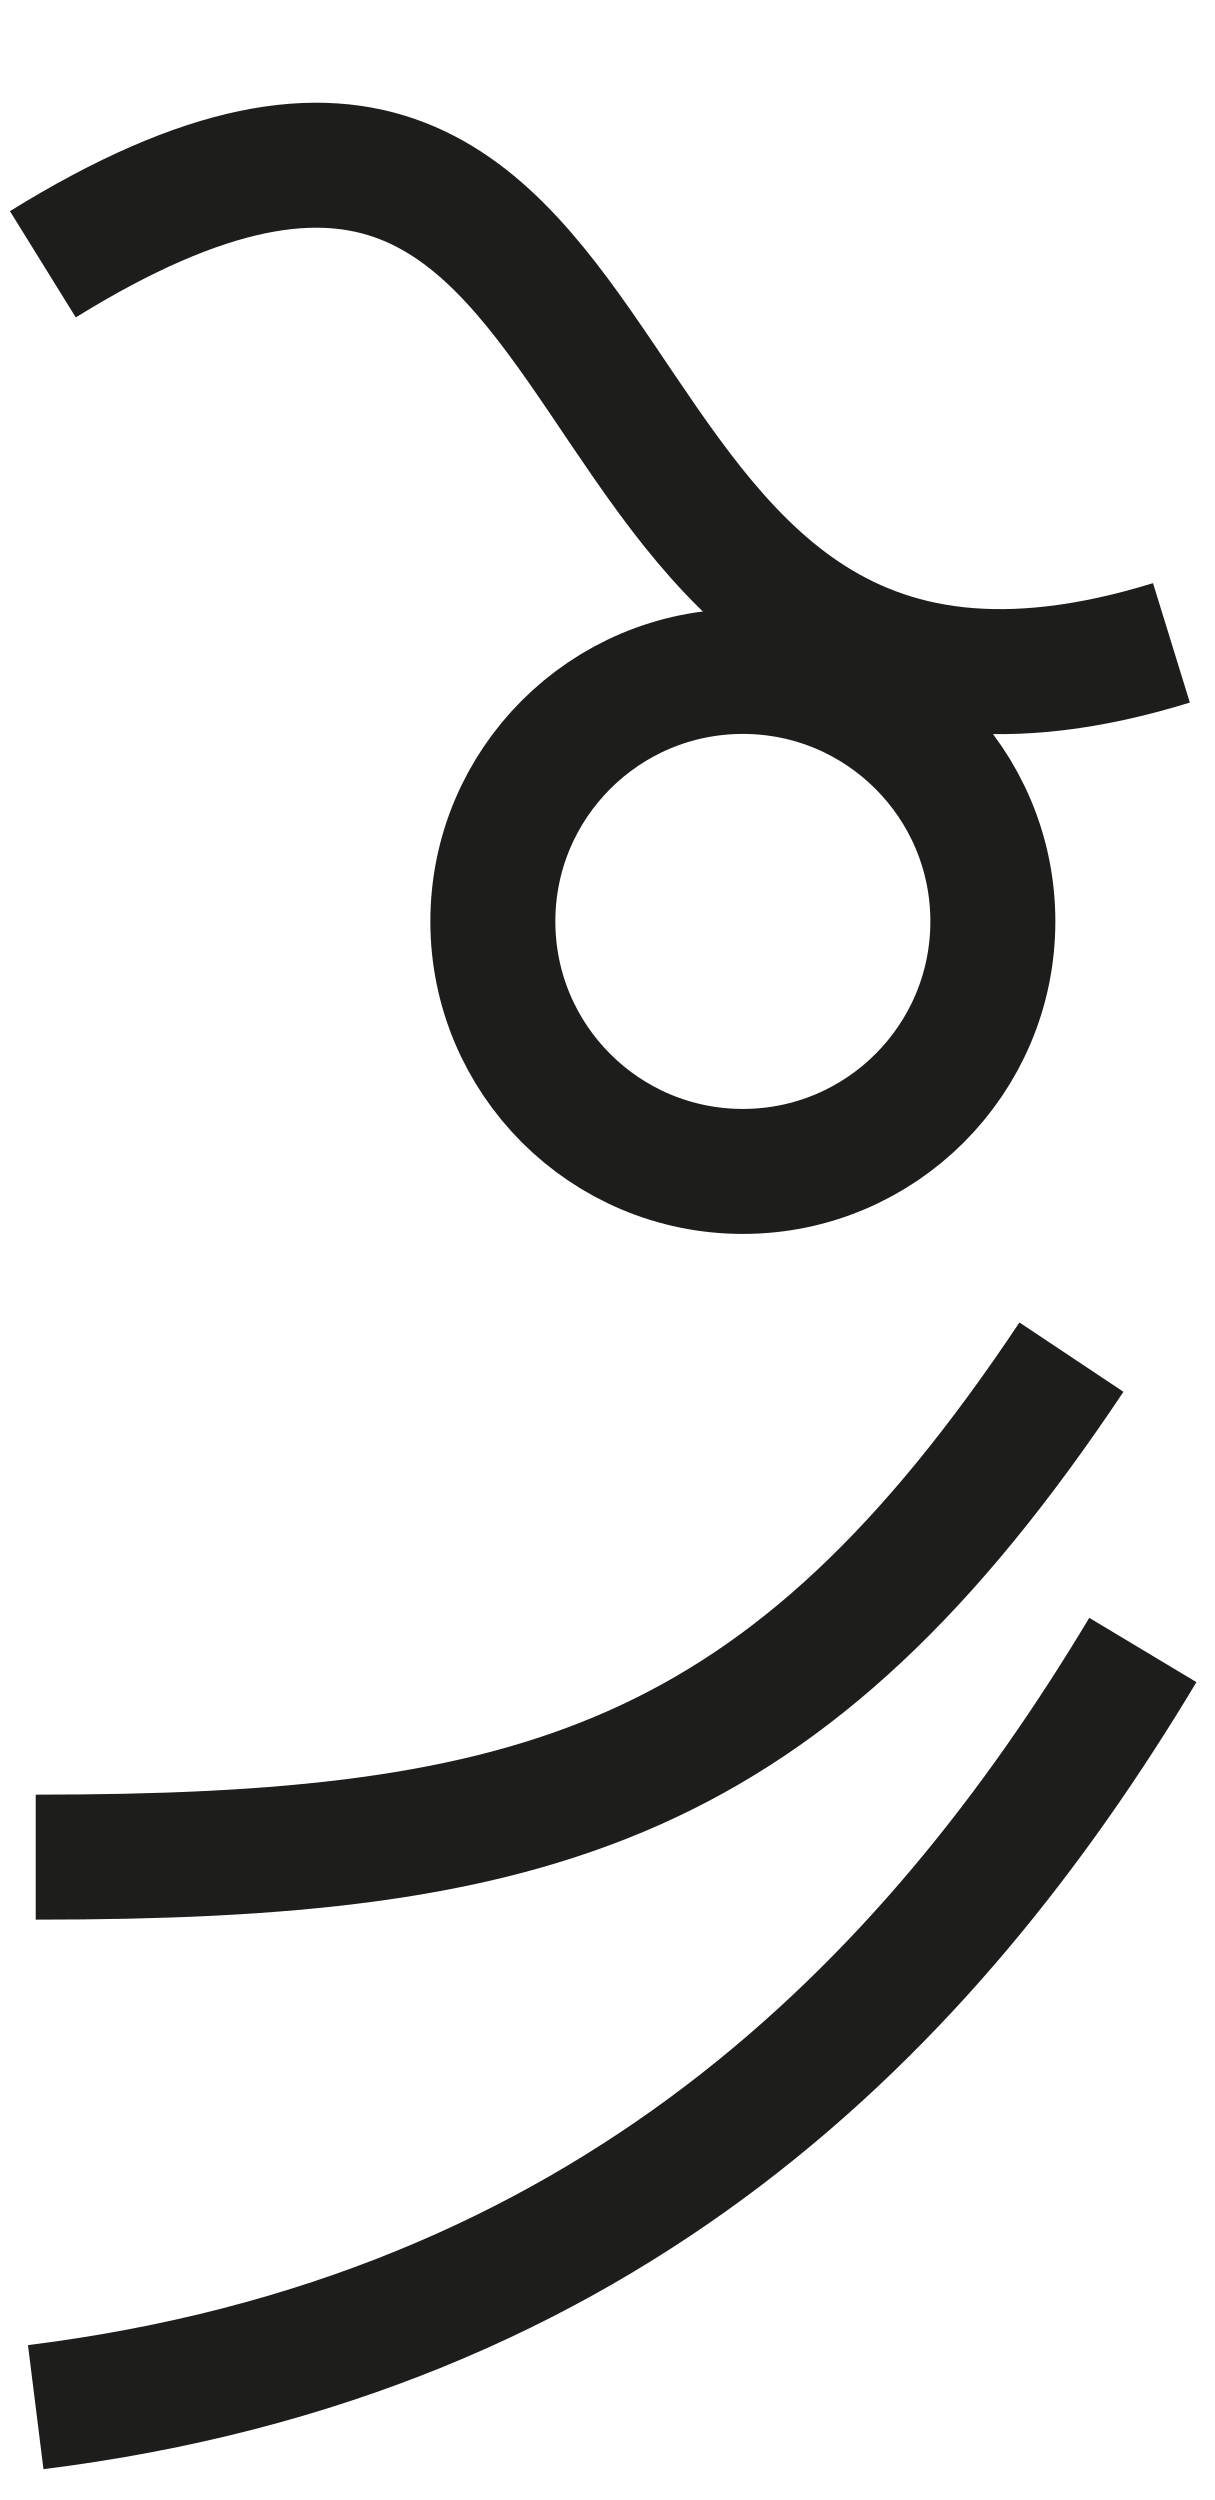
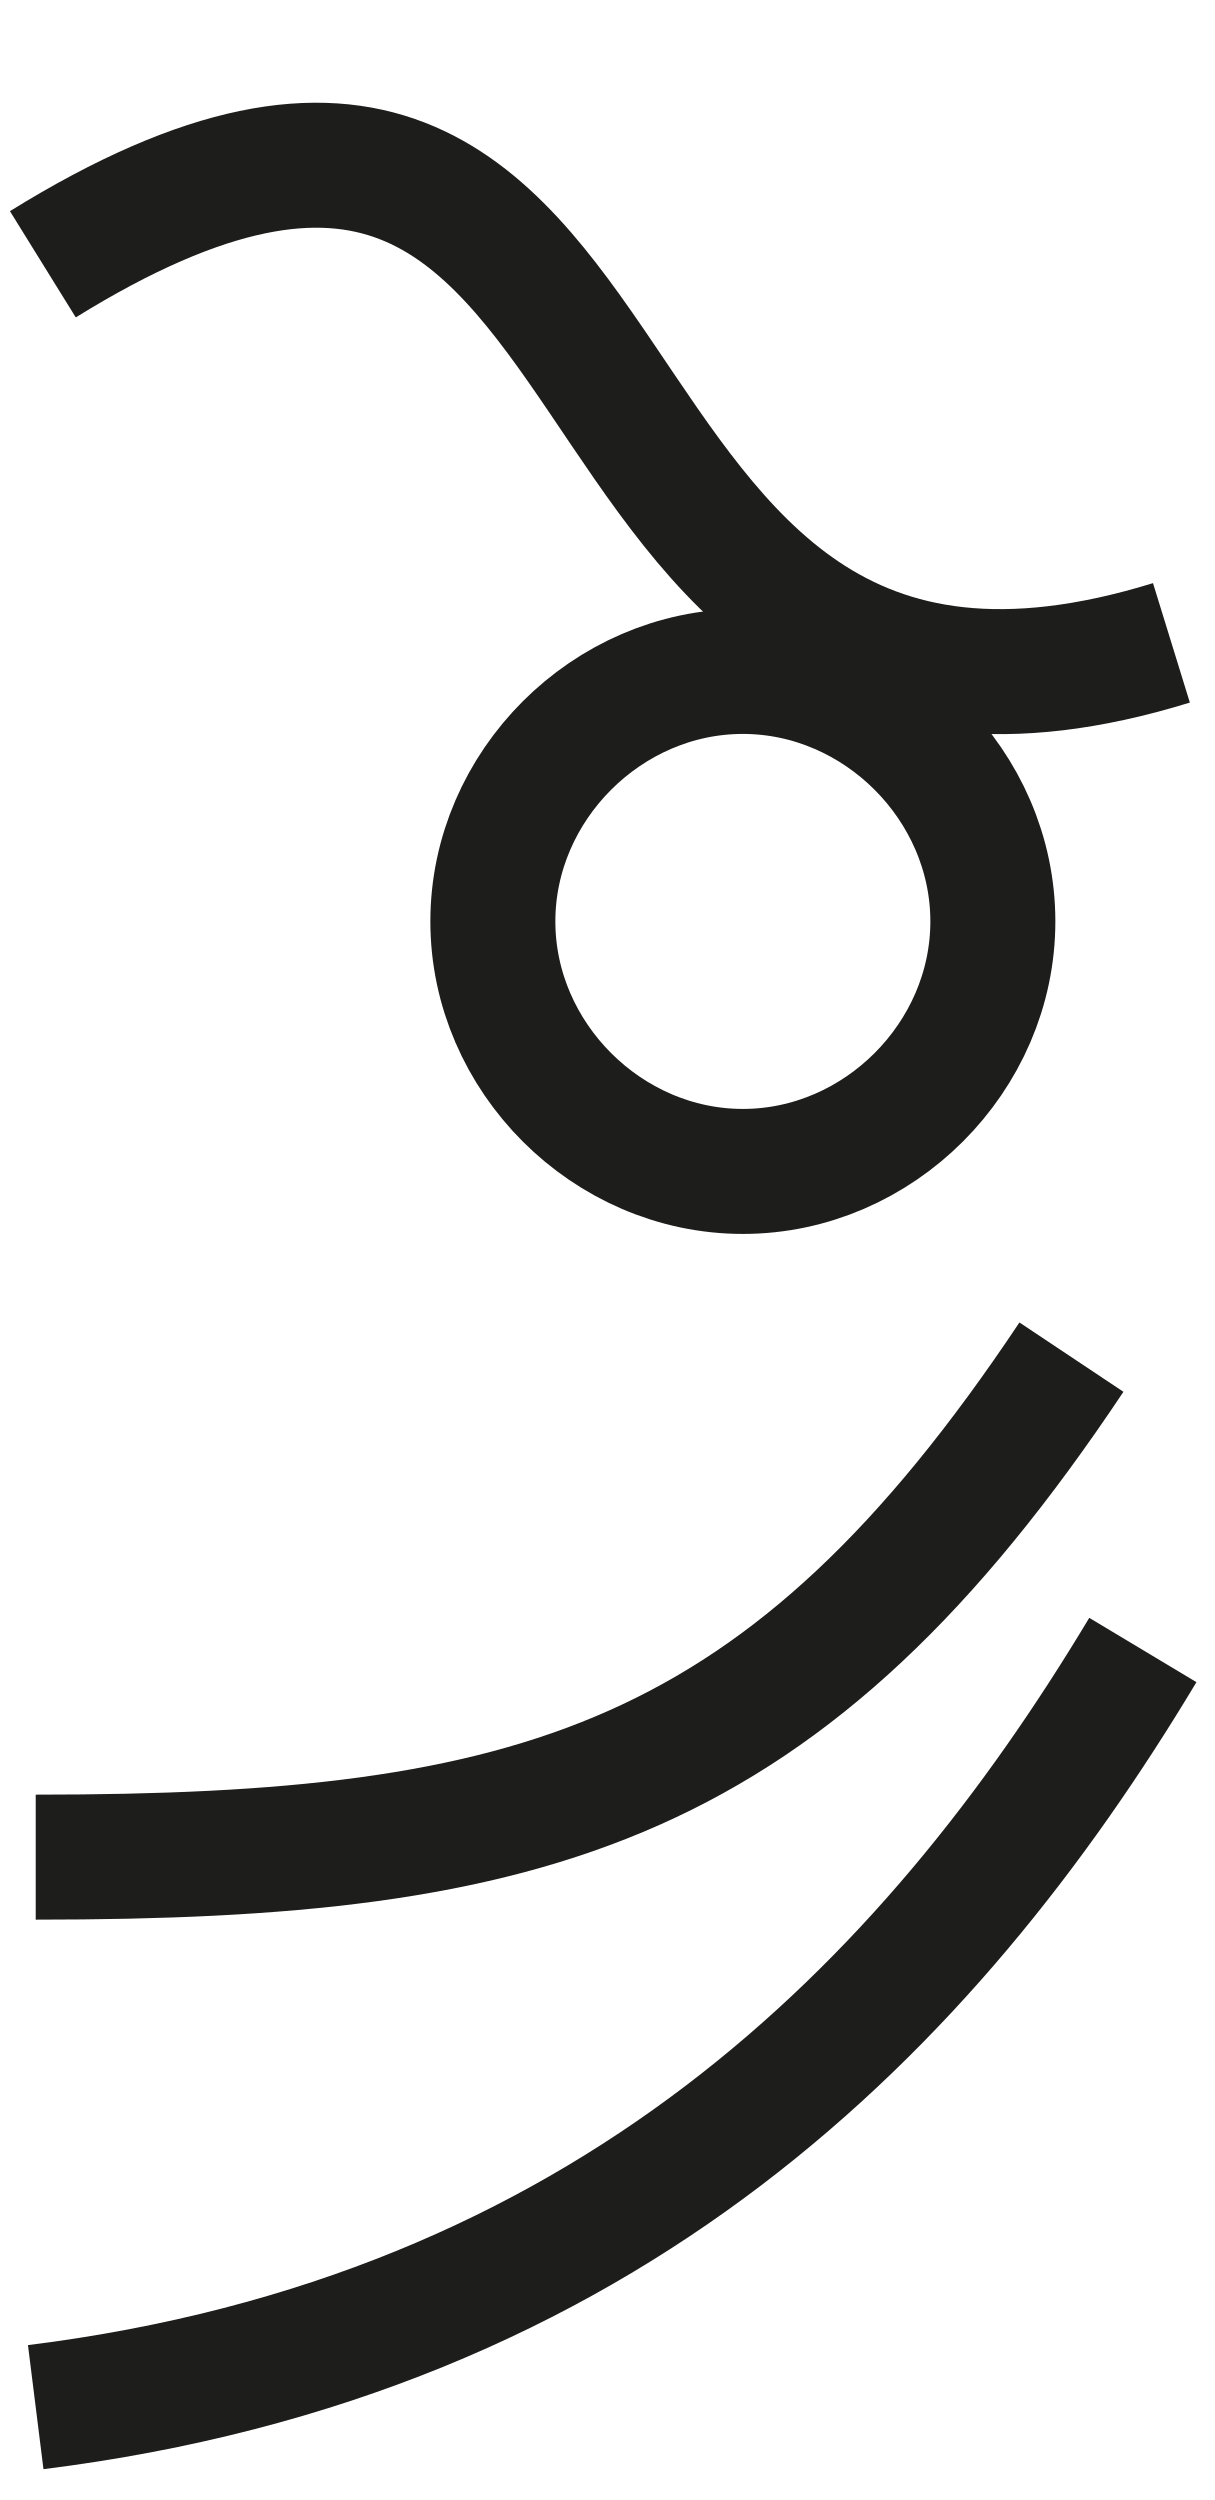
- <svg xmlns="http://www.w3.org/2000/svg" version="1.1" id="main" x="0px" y="0px" viewBox="0 0 17 35" style="enable-background:new 0 0 17 35;" xml:space="preserve">
-   <style type="text/css">
- 	.st0{fill:none;stroke:#1D1D1B;stroke-width:1.75;stroke-miterlimit:10;}
- </style>
-   <path id="leg2" class="st0" d="M16,23.1c-3,5-7.5,9.6-15.5,10.6" />
-   <path id="leg1" class="st0" d="M15,19c-4,6-7.5,7-14.5,7" />
-   <path id="arm1" class="st0" d="M0.6,3.7C9.8-2,7,11.9,16.4,9" />
-   <circle class="st0" cx="10.4" cy="12.9" r="3.5" />
+ <svg xmlns="http://www.w3.org/2000/svg" version="1.2" baseProfile="tiny" id="main" x="0px" y="0px" viewBox="0 0 17 35" xml:space="preserve">
+   <path id="leg2" fill="none" stroke="#1D1D1B" stroke-width="1.75" stroke-miterlimit="10" d="M16,23.1c-3,5-7.5,9.6-15.5,10.6" />
+   <path id="leg1" fill="none" stroke="#1D1D1B" stroke-width="1.75" stroke-miterlimit="10" d="M15,19c-4,6-7.5,7-14.5,7" />
+   <path id="arm1" fill="none" stroke="#1D1D1B" stroke-width="1.75" stroke-miterlimit="10" d="M0.6,3.7C9.8-2,7,11.9,16.4,9" />
+   <path fill="none" stroke="#1D1D1B" stroke-width="1.75" stroke-miterlimit="10" d="M10.4,9.4c1.9,0,3.5,1.6,3.5,3.5  s-1.6,3.5-3.5,3.5s-3.5-1.6-3.5-3.5S8.5,9.4,10.4,9.4z" />
</svg>
